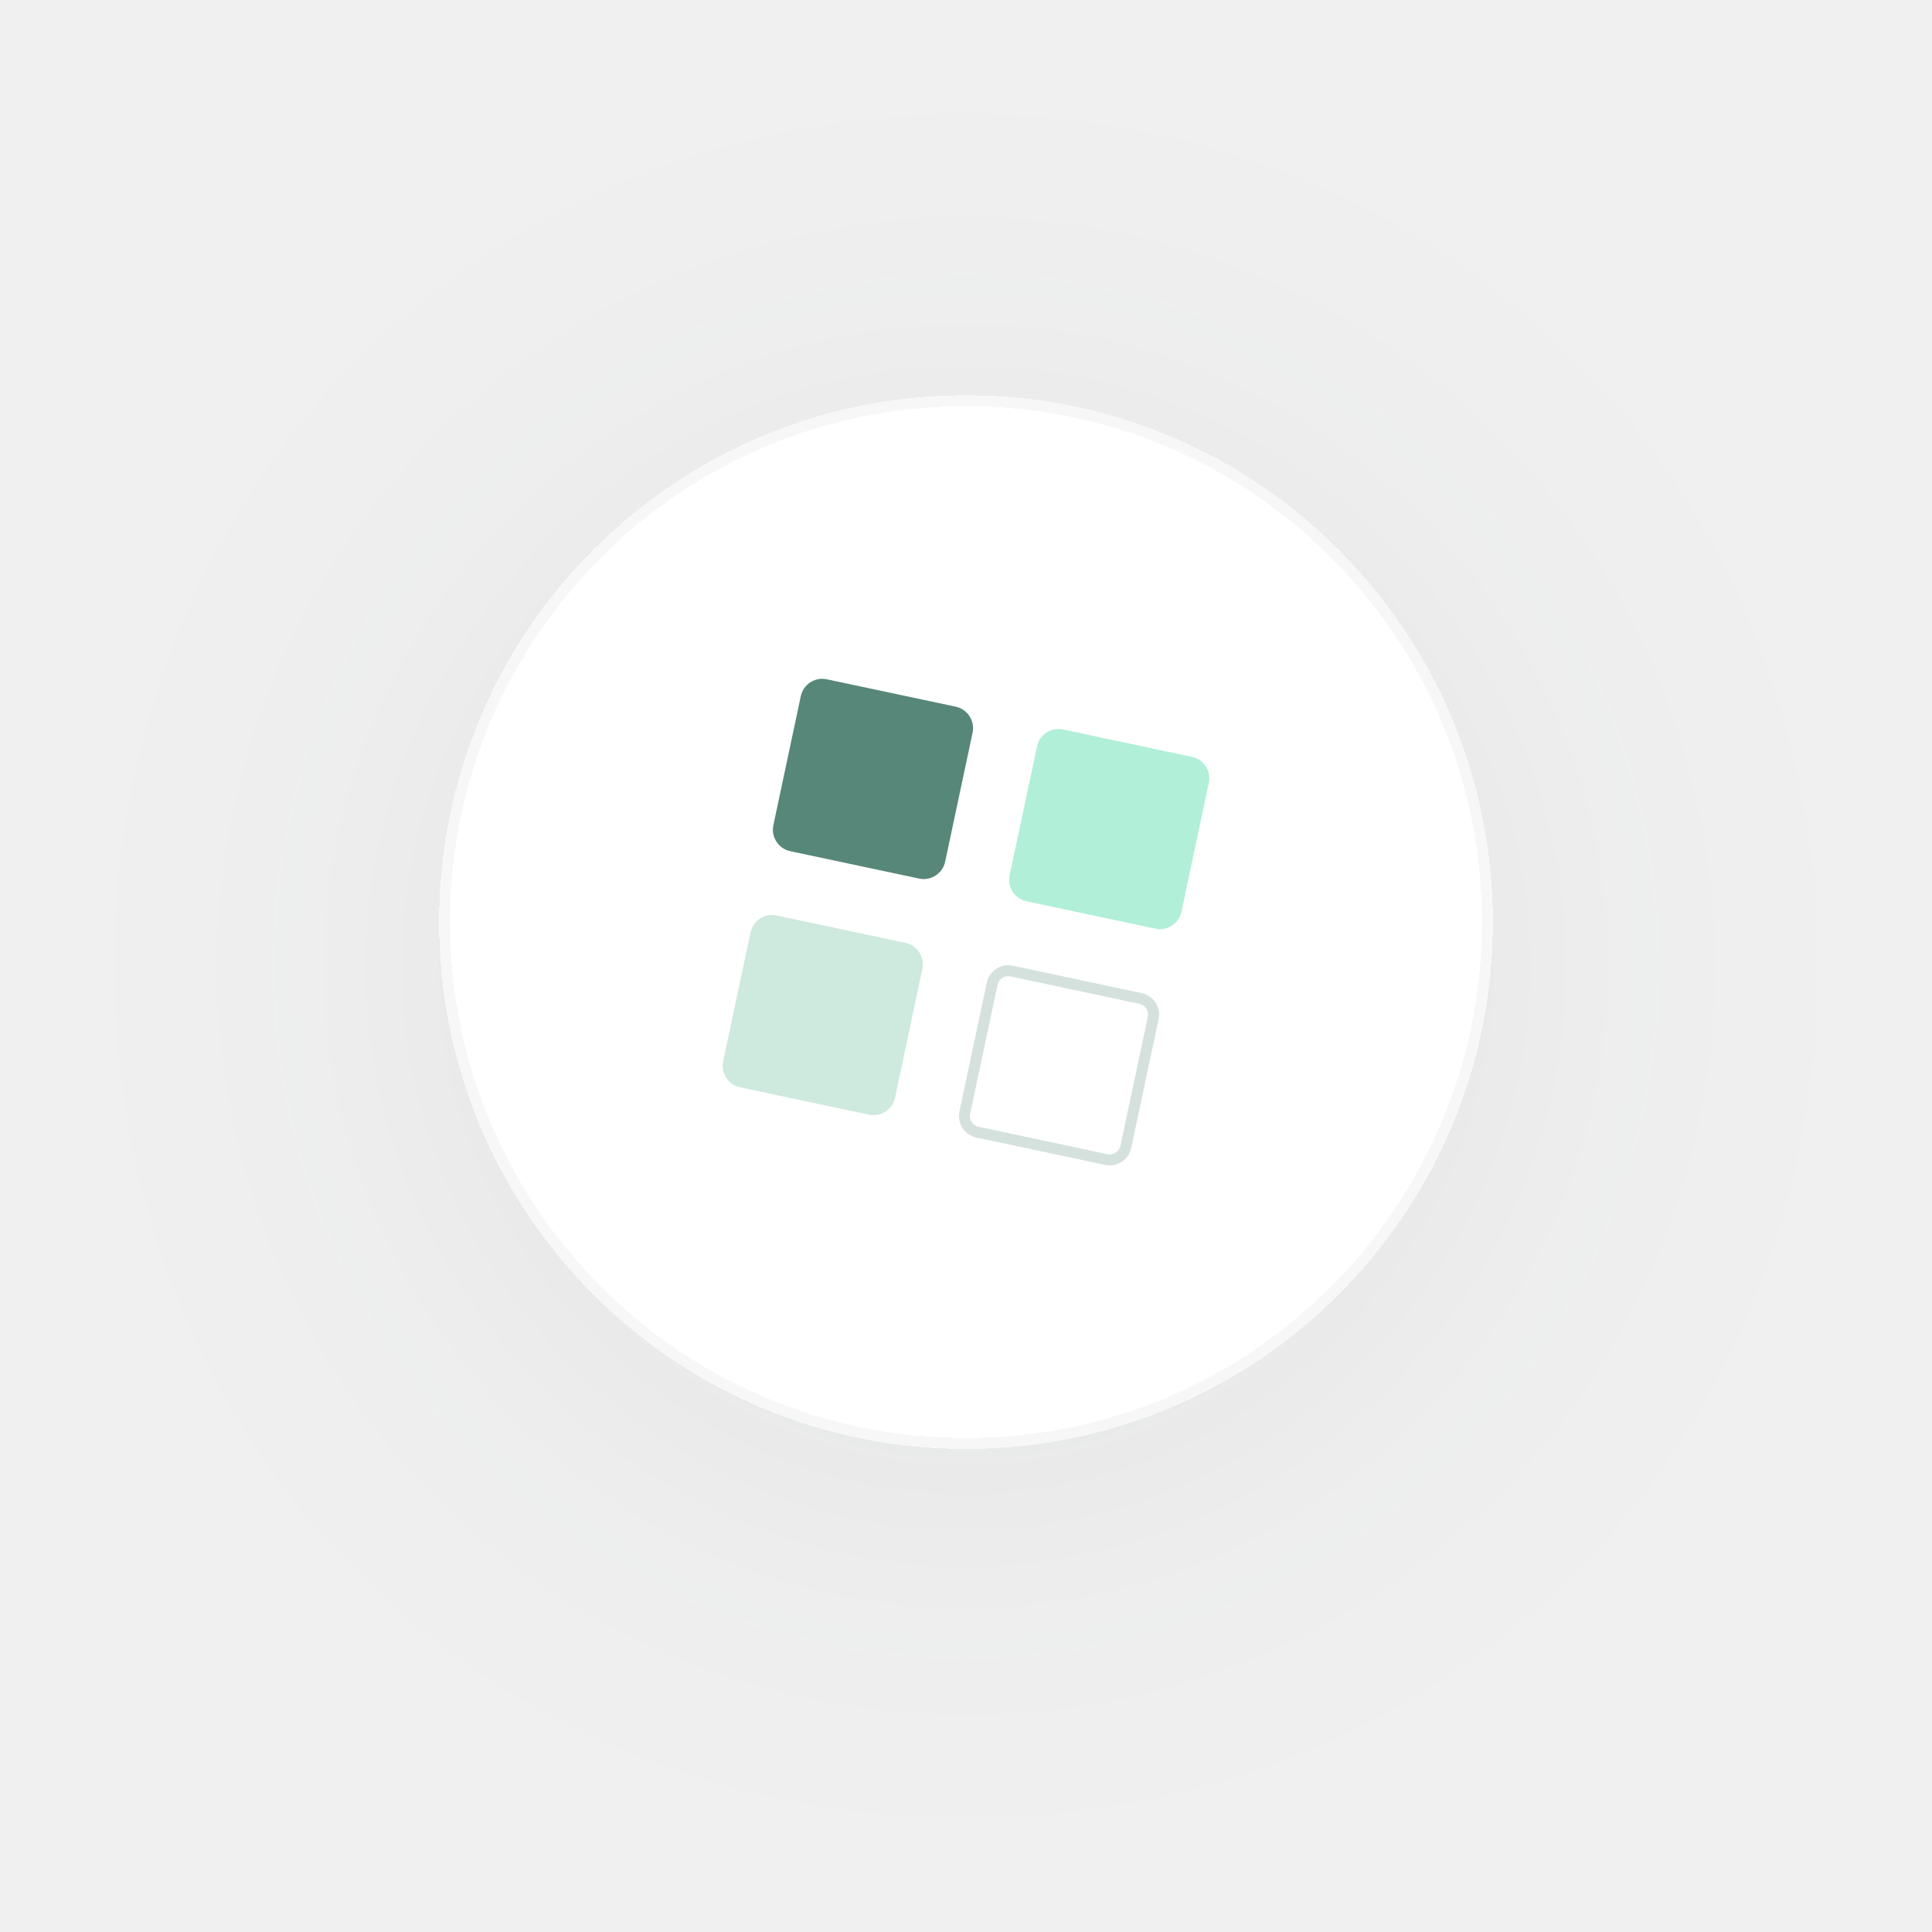
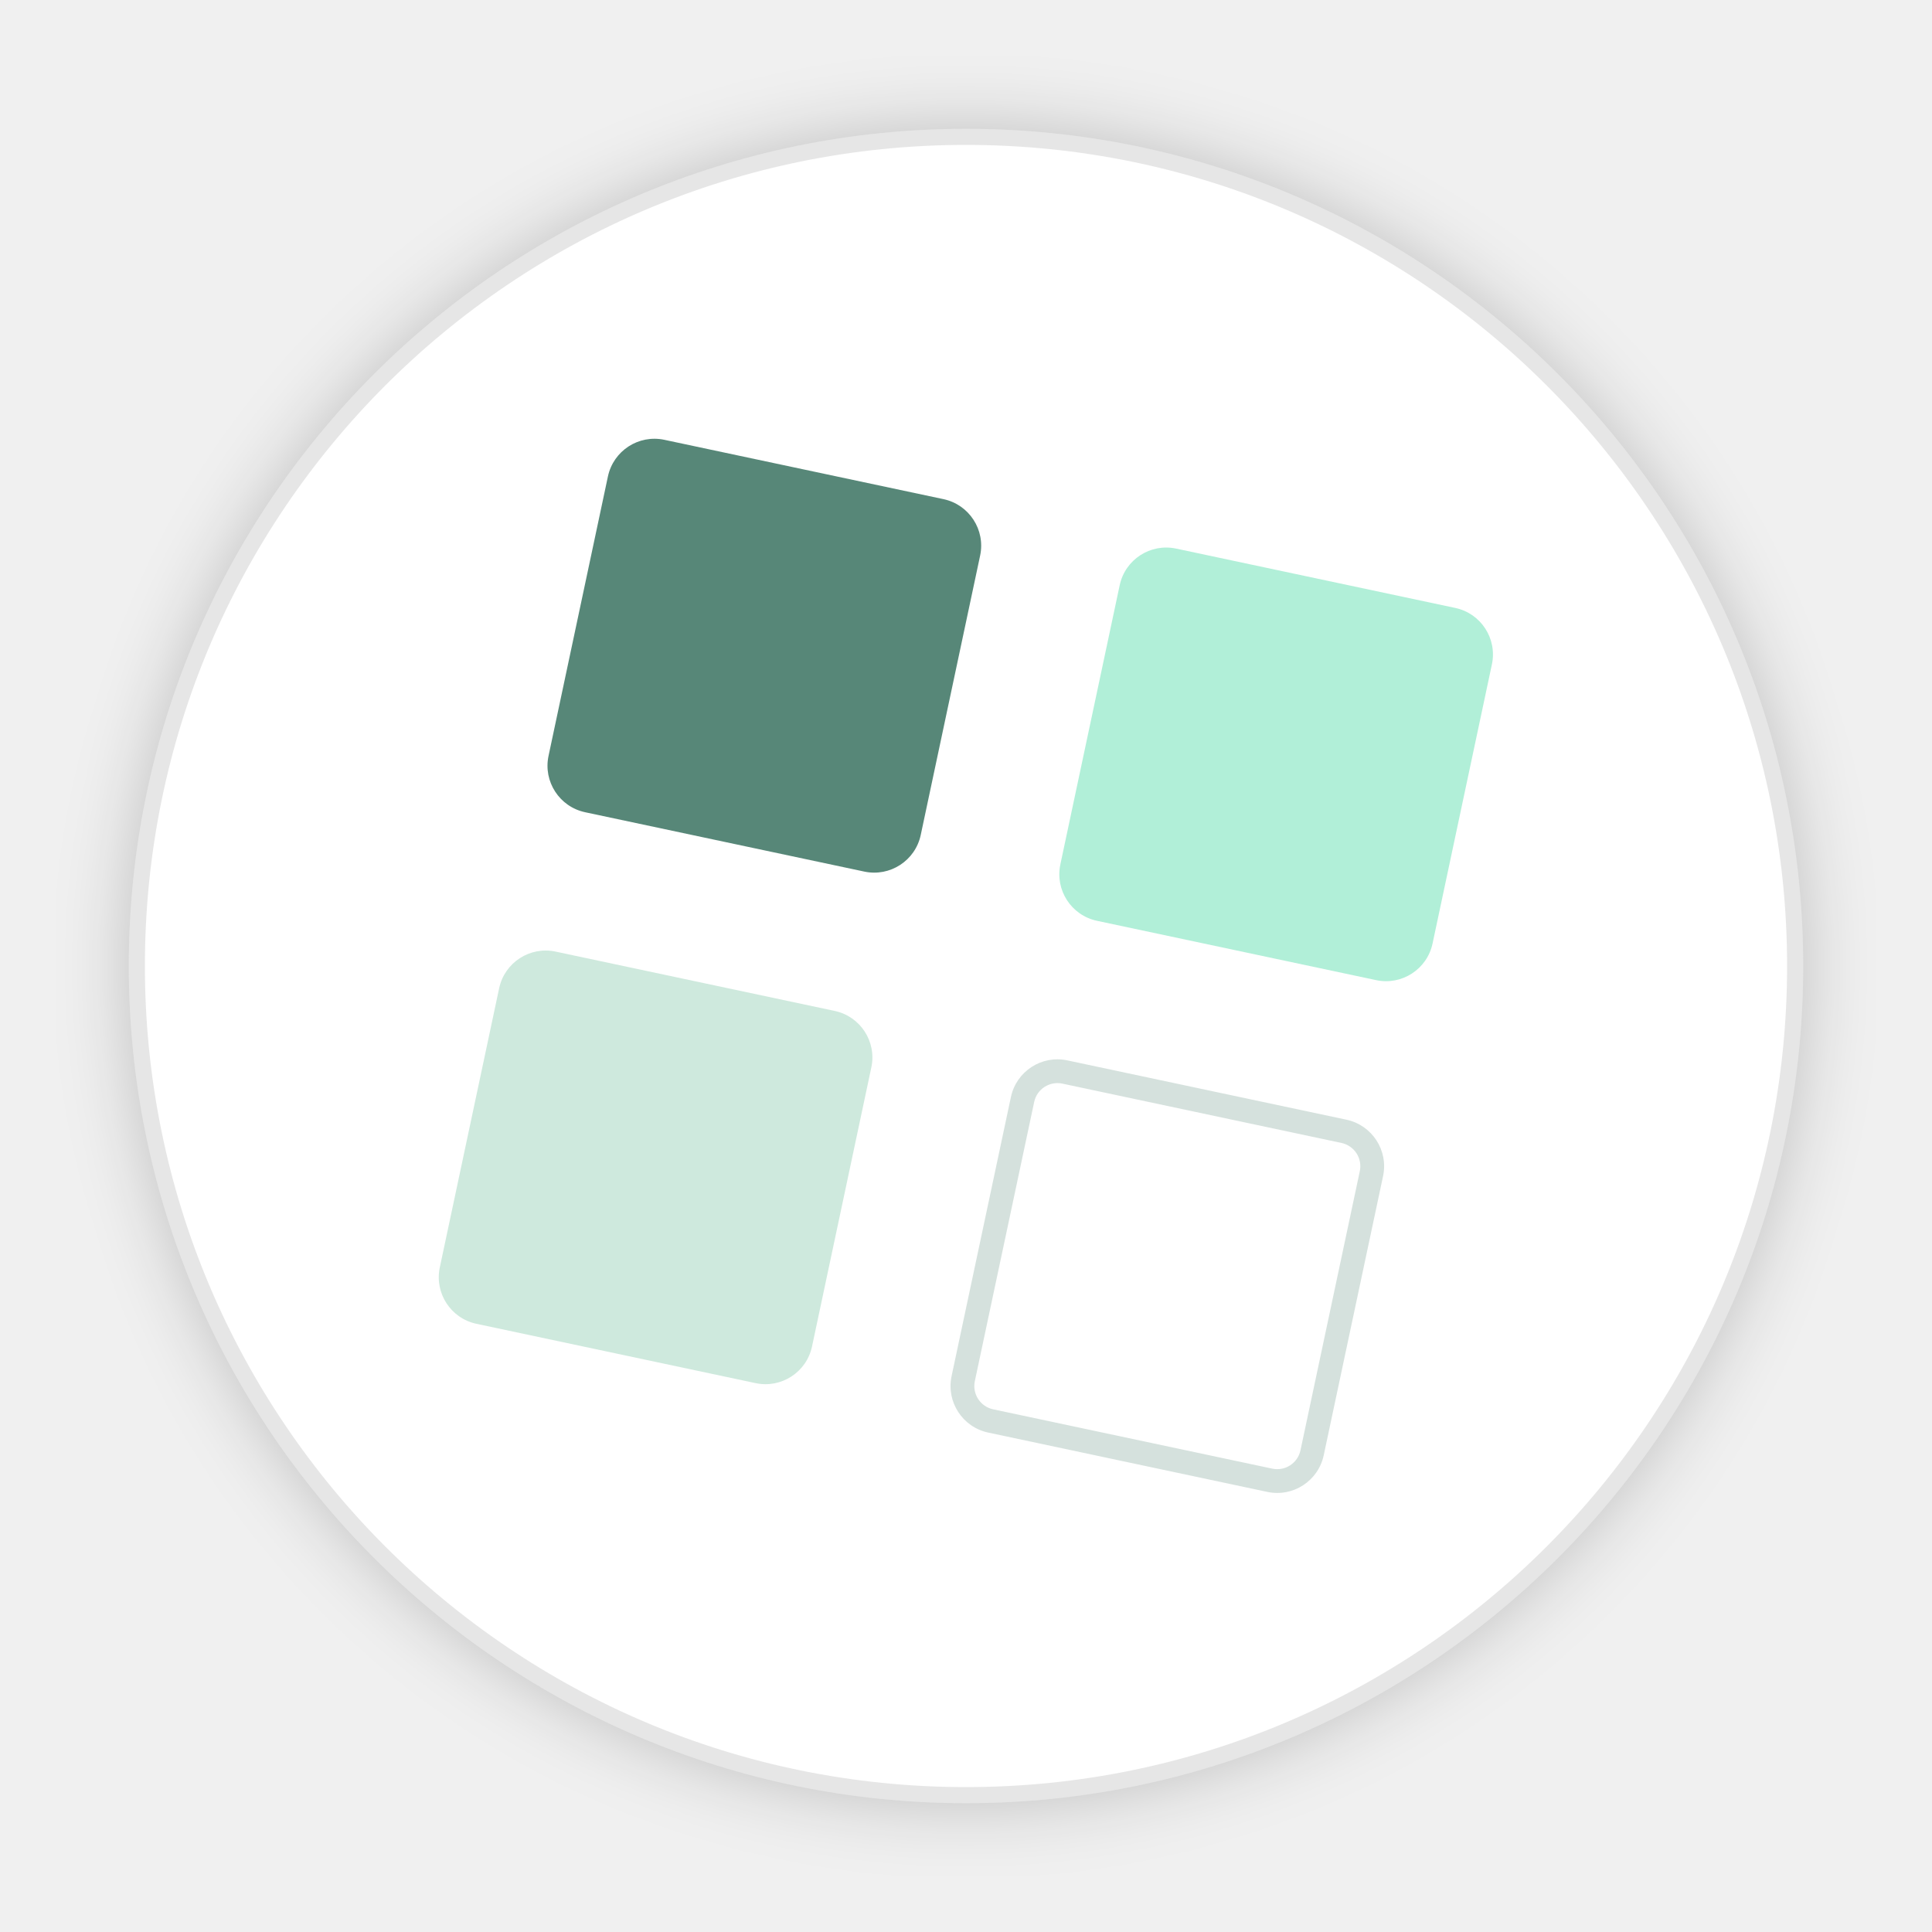
- <svg xmlns="http://www.w3.org/2000/svg" width="176" height="176" viewBox="0 0 176 176" fill="none">
-   <g filter="url(#filter0_d_66_914)">
-     <rect x="40" y="36" width="96" height="96" rx="48" fill="white" shape-rendering="crispEdges" />
-     <rect x="40.5" y="36.5" width="95" height="95" rx="47.5" stroke="#ACB3B2" stroke-opacity="0.1" shape-rendering="crispEdges" />
-     <rect x="73.365" y="61.465" width="16" height="16.01" rx="2" transform="rotate(12 73.3655 61.4649)" fill="#2D6957" fill-opacity="0.8" />
-     <rect x="94.885" y="66.039" width="16" height="16" rx="2" transform="rotate(12 94.8848 66.0389)" fill="#B1EFD8" />
-     <rect x="68.791" y="82.984" width="16" height="16" rx="2" transform="rotate(12 68.7915 82.9841)" fill="#CEE9DD" />
-     <rect x="90.696" y="88.151" width="14.998" height="15" rx="1.5" transform="rotate(12 90.6958 88.1512)" stroke="#2D6957" stroke-opacity="0.2" />
+ <svg xmlns="http://www.w3.org/2000/svg" width="120" height="120" viewBox="0 0 120 120" fill="none">
+   <g filter="url(#filter0_f_74_48)">
+     <path d="M112 60C112 88.719 88.719 112 60 112C31.281 112 8 88.719 8 60C8 31.281 31.281 8 60 8C88.719 8 112 31.281 112 60Z" fill="black" fill-opacity="0.2" />
  </g>
+   <path d="M112 60C112 88.719 88.719 112 60 112C31.281 112 8 88.719 8 60C8 31.281 31.281 8 60 8C88.719 8 112 31.281 112 60Z" fill="white" />
+   <path d="M60 8.5C88.443 8.5 111.5 31.557 111.5 60C111.5 88.443 88.443 111.5 60 111.5C31.557 111.5 8.5 88.443 8.5 60C8.5 31.557 31.557 8.5 60 8.5Z" stroke="black" stroke-opacity="0.1" />
+   <path d="M37.759 29.593C38.099 27.997 39.667 26.978 41.263 27.317L58.602 31.003C60.198 31.342 61.217 32.911 60.878 34.507L57.189 51.86C56.85 53.456 55.281 54.475 53.685 54.136L36.346 50.45C34.75 50.111 33.731 48.542 34.071 46.946L37.759 29.593Z" fill="#2D6957" fill-opacity="0.8" />
+   <path d="M69.546 36.349C69.886 34.753 71.454 33.735 73.05 34.074L90.389 37.76C91.985 38.099 93.004 39.667 92.665 41.264L88.979 58.603C88.64 60.199 87.071 61.218 85.475 60.878L68.136 57.193C66.54 56.854 65.522 55.285 65.861 53.689L69.546 36.349Z" fill="#B1EFD8" />
+   <path d="M31.003 61.381C31.342 59.785 32.911 58.766 34.507 59.105L51.846 62.791C53.441 63.13 54.46 64.699 54.121 66.295L50.436 83.634C50.096 85.23 48.528 86.249 46.932 85.909L29.593 82.224C27.997 81.885 26.978 80.316 27.317 78.72L31.003 61.381Z" fill="#CEE9DD" />
+   <path d="M79.023 91.22L78.716 92.665L61.38 88.98L61.687 87.535L79.023 91.22ZM80.775 90.082L84.46 72.743C84.63 71.945 84.12 71.161 83.322 70.991L65.987 67.306C65.189 67.137 64.404 67.646 64.235 68.444L60.549 85.783C60.38 86.581 60.889 87.365 61.687 87.535L61.38 88.98C59.784 88.641 58.765 87.072 59.104 85.476L62.79 68.137C63.129 66.541 64.698 65.522 66.294 65.862L83.629 69.546C85.225 69.886 86.244 71.454 85.905 73.05L82.219 90.389C81.88 91.985 80.311 93.004 78.716 92.665L79.023 91.22C79.821 91.39 80.605 90.88 80.775 90.082Z" fill="#2D6957" fill-opacity="0.2" />
  <defs>
-     <filter id="filter0_d_66_914" x="0" y="0" width="176" height="176" filterUnits="userSpaceOnUse" color-interpolation-filters="sRGB">
+     <filter id="filter0_f_74_48" x="3.5" y="3.5" width="113" height="113" filterUnits="userSpaceOnUse" color-interpolation-filters="sRGB">
      <feFlood flood-opacity="0" result="BackgroundImageFix" />
-       <feColorMatrix in="SourceAlpha" type="matrix" values="0 0 0 0 0 0 0 0 0 0 0 0 0 0 0 0 0 0 127 0" result="hardAlpha" />
-       <feOffset dy="4" />
-       <feGaussianBlur stdDeviation="20" />
-       <feComposite in2="hardAlpha" operator="out" />
-       <feColorMatrix type="matrix" values="0 0 0 0 0.176 0 0 0 0 0.204 0 0 0 0 0.2 0 0 0 0.06 0" />
-       <feBlend mode="normal" in2="BackgroundImageFix" result="effect1_dropShadow_66_914" />
-       <feBlend mode="normal" in="SourceGraphic" in2="effect1_dropShadow_66_914" result="shape" />
+       <feBlend mode="normal" in="SourceGraphic" in2="BackgroundImageFix" result="shape" />
+       <feGaussianBlur stdDeviation="2.25" result="effect1_foregroundBlur_74_48" />
    </filter>
  </defs>
</svg>
